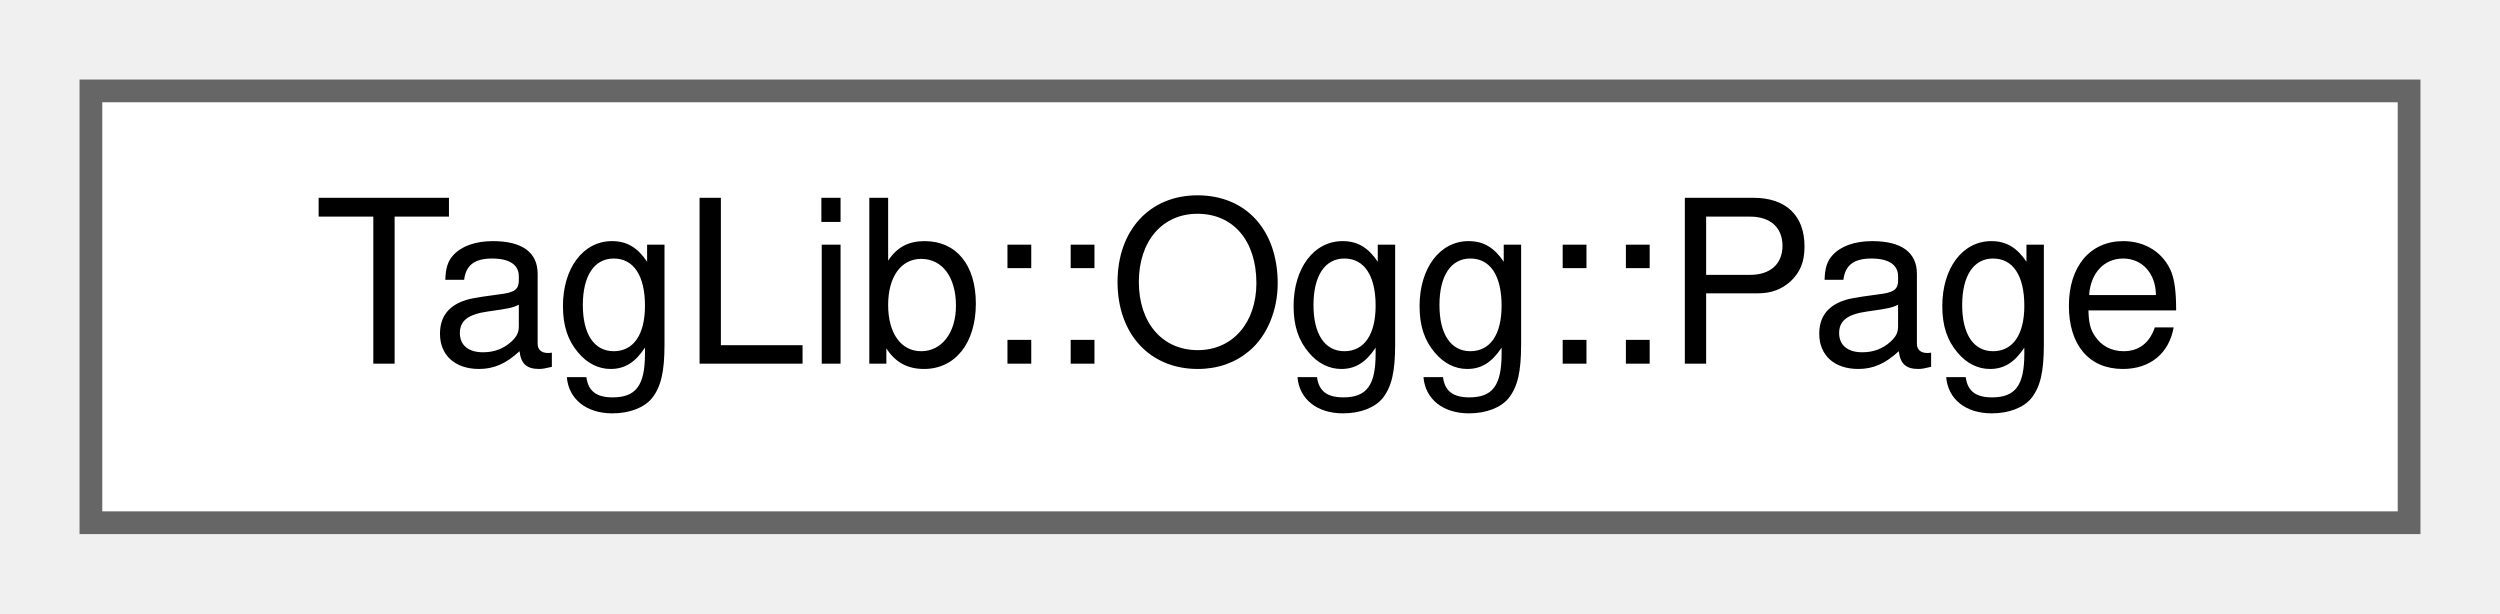
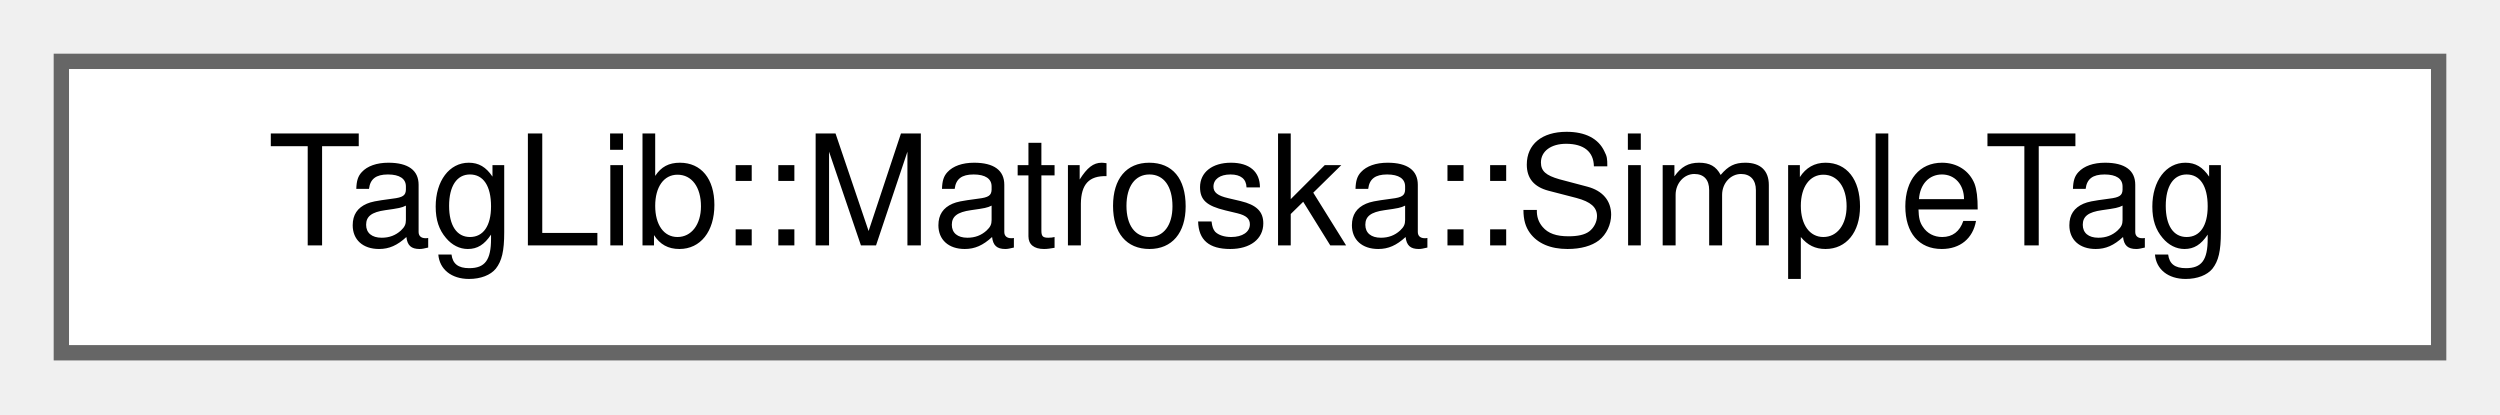
- <svg xmlns="http://www.w3.org/2000/svg" xmlns:xlink="http://www.w3.org/1999/xlink" width="110pt" height="27pt" viewBox="0.00 0.00 110.00 27.00">
+ <svg xmlns="http://www.w3.org/2000/svg" xmlns:xlink="http://www.w3.org/1999/xlink" width="163pt" height="27pt" viewBox="0.00 0.00 163.00 27.00">
  <g id="graph0" class="graph" transform="scale(1 1) rotate(0) translate(4 23)">
    <g id="Node000000" class="node">
      <g id="a_Node000000">
-         <a xlink:href="classTagLib_1_1Ogg_1_1Page.html" target="_top" xlink:title="An implementation of Ogg pages.">
-           <polygon fill="white" stroke="#666666" points="102,-19 0,-19 0,0 102,0 102,-19" />
-           <text text-anchor="middle" x="51" y="-7" font-family="Helvetica,sans-Serif" font-size="10.00">TagLib::Ogg::Page</text>
+         <a xlink:href="classTagLib_1_1Matroska_1_1SimpleTag.html" target="_top" xlink:title="Attribute of Matroska metadata.">
+           <polygon fill="white" stroke="#666666" points="155,-19 0,-19 0,0 155,0 155,-19" />
+           <text text-anchor="middle" x="77.5" y="-7" font-family="Helvetica,sans-Serif" font-size="10.00">TagLib::Matroska::SimpleTag</text>
        </a>
      </g>
    </g>
  </g>
</svg>
